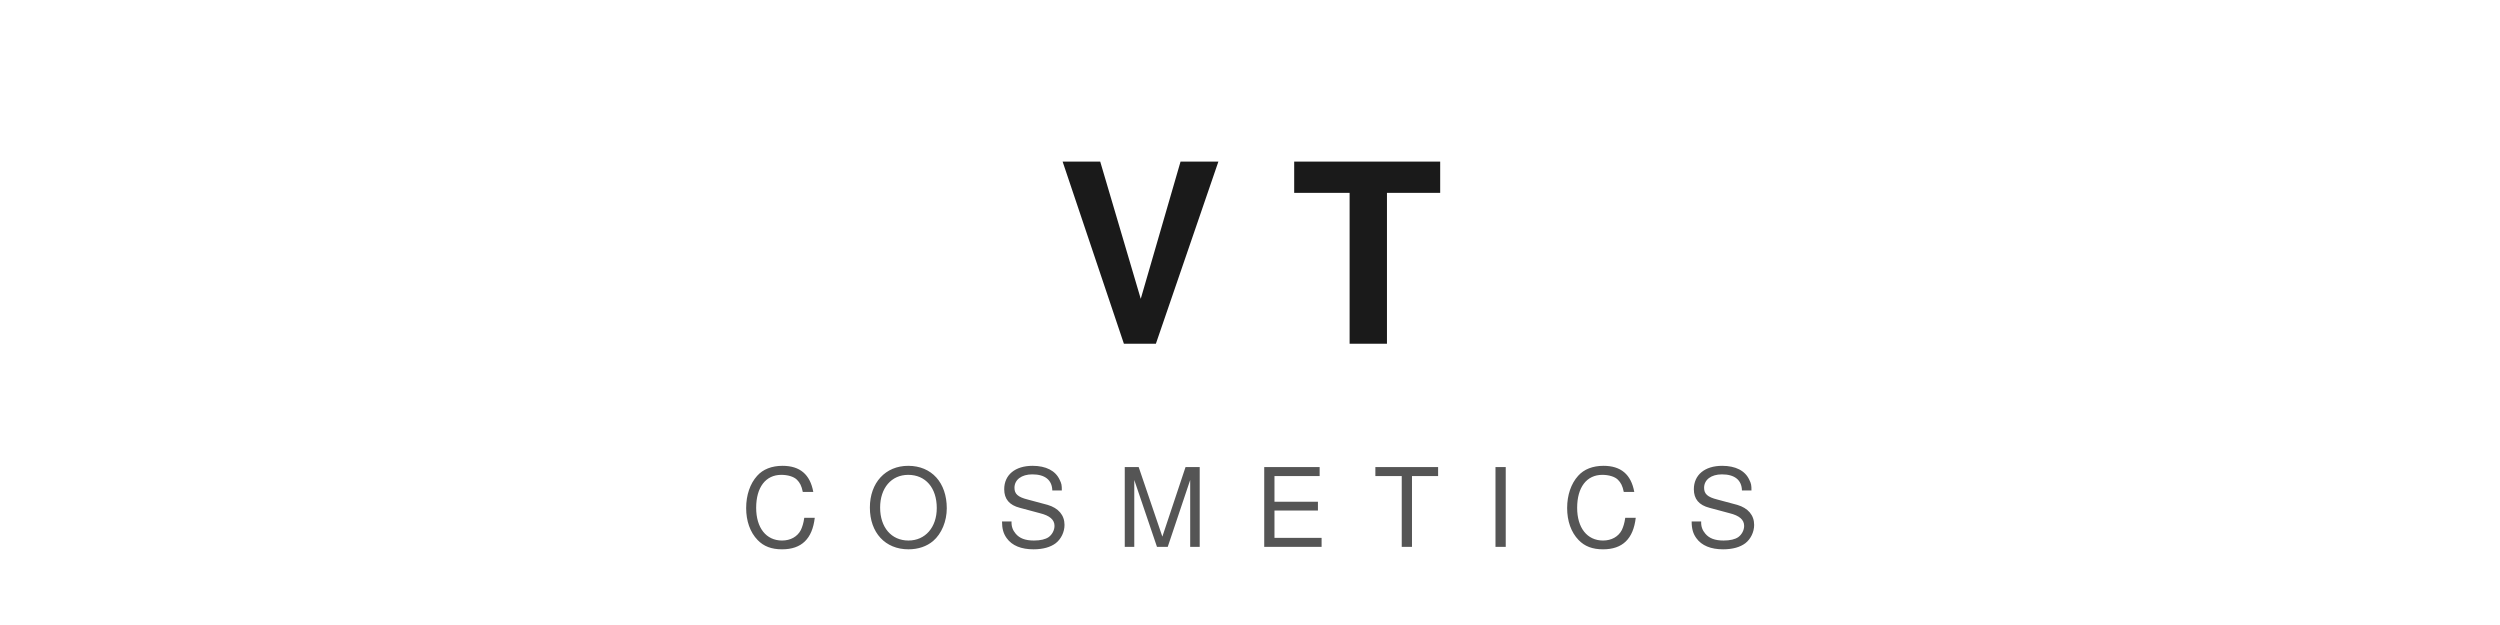
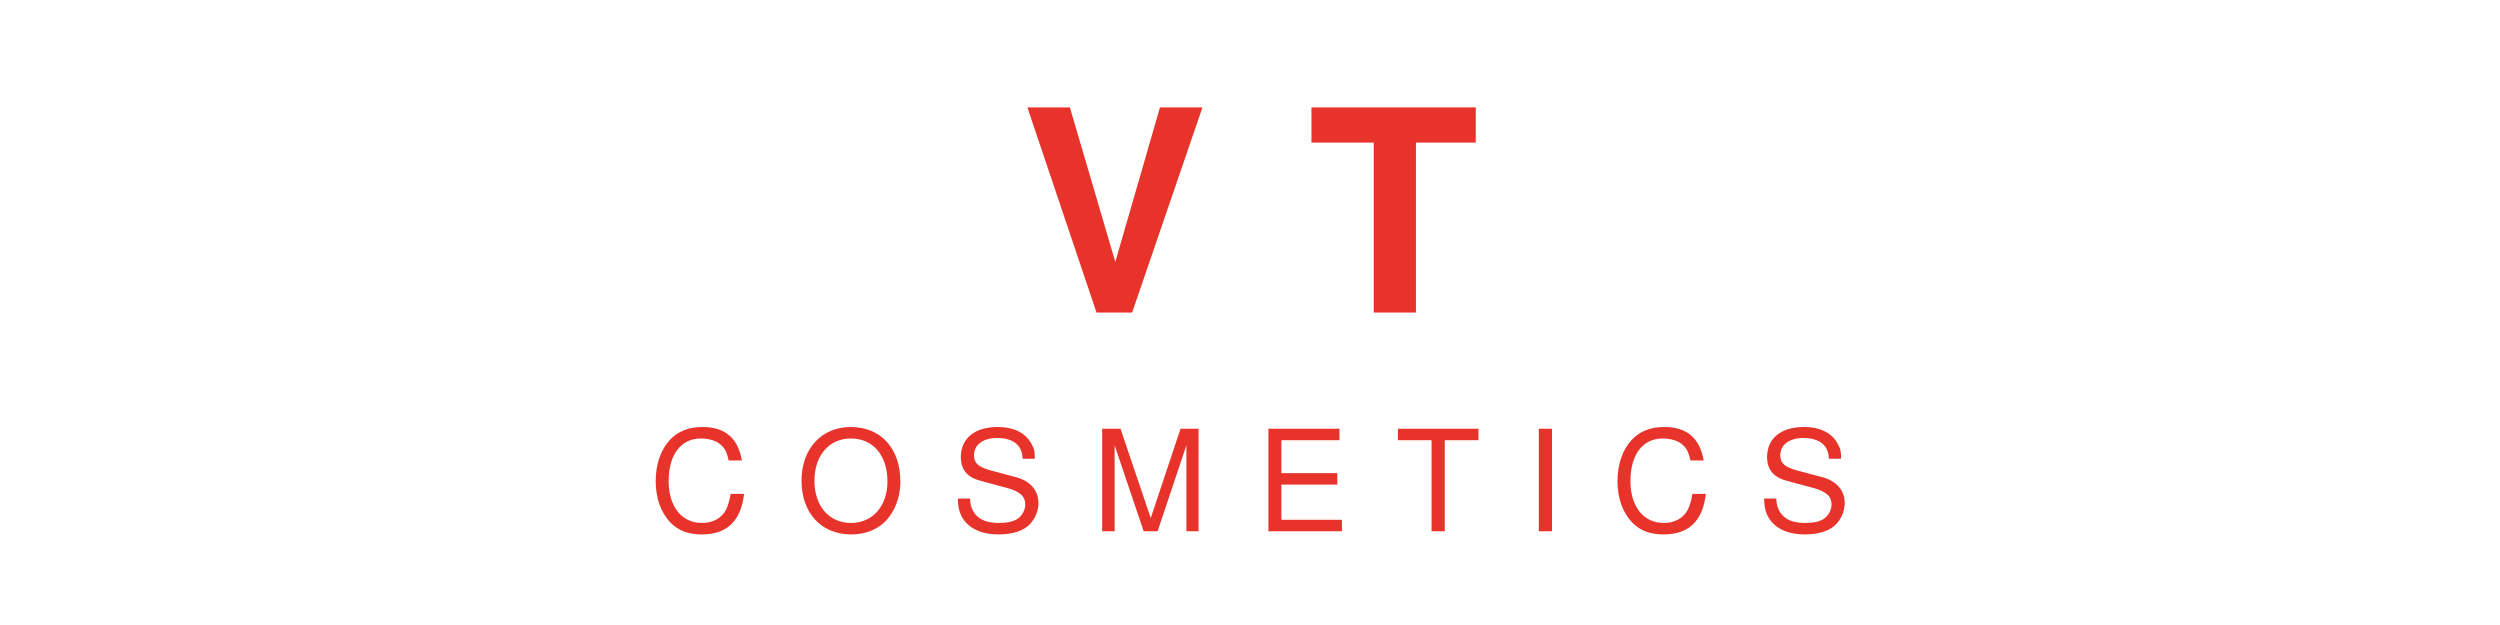
<svg xmlns="http://www.w3.org/2000/svg" viewBox="0 0 160 40">
-   <text x="80" y="22" font-family="'Helvetica Neue',Helvetica,Arial,sans-serif" font-size="16" font-weight="700" fill="#1a1a1a" text-anchor="middle" letter-spacing="4">VT</text>
-   <text x="80" y="35" font-family="'Helvetica Neue',Helvetica,Arial,sans-serif" font-size="7" font-weight="400" fill="#555" text-anchor="middle" letter-spacing="3">COSMETICS</text>
+   <text x="80" y="20" font-family="'Helvetica Neue',Helvetica,Arial,sans-serif" font-size="18" font-weight="700" fill="#e8332a" text-anchor="middle" letter-spacing="6">VT</text>
+   <text x="80" y="34" font-family="'Helvetica Neue',Helvetica,Arial,sans-serif" font-size="9" font-weight="400" fill="#e8332a" text-anchor="middle" letter-spacing="3">COSMETICS</text>
</svg>
